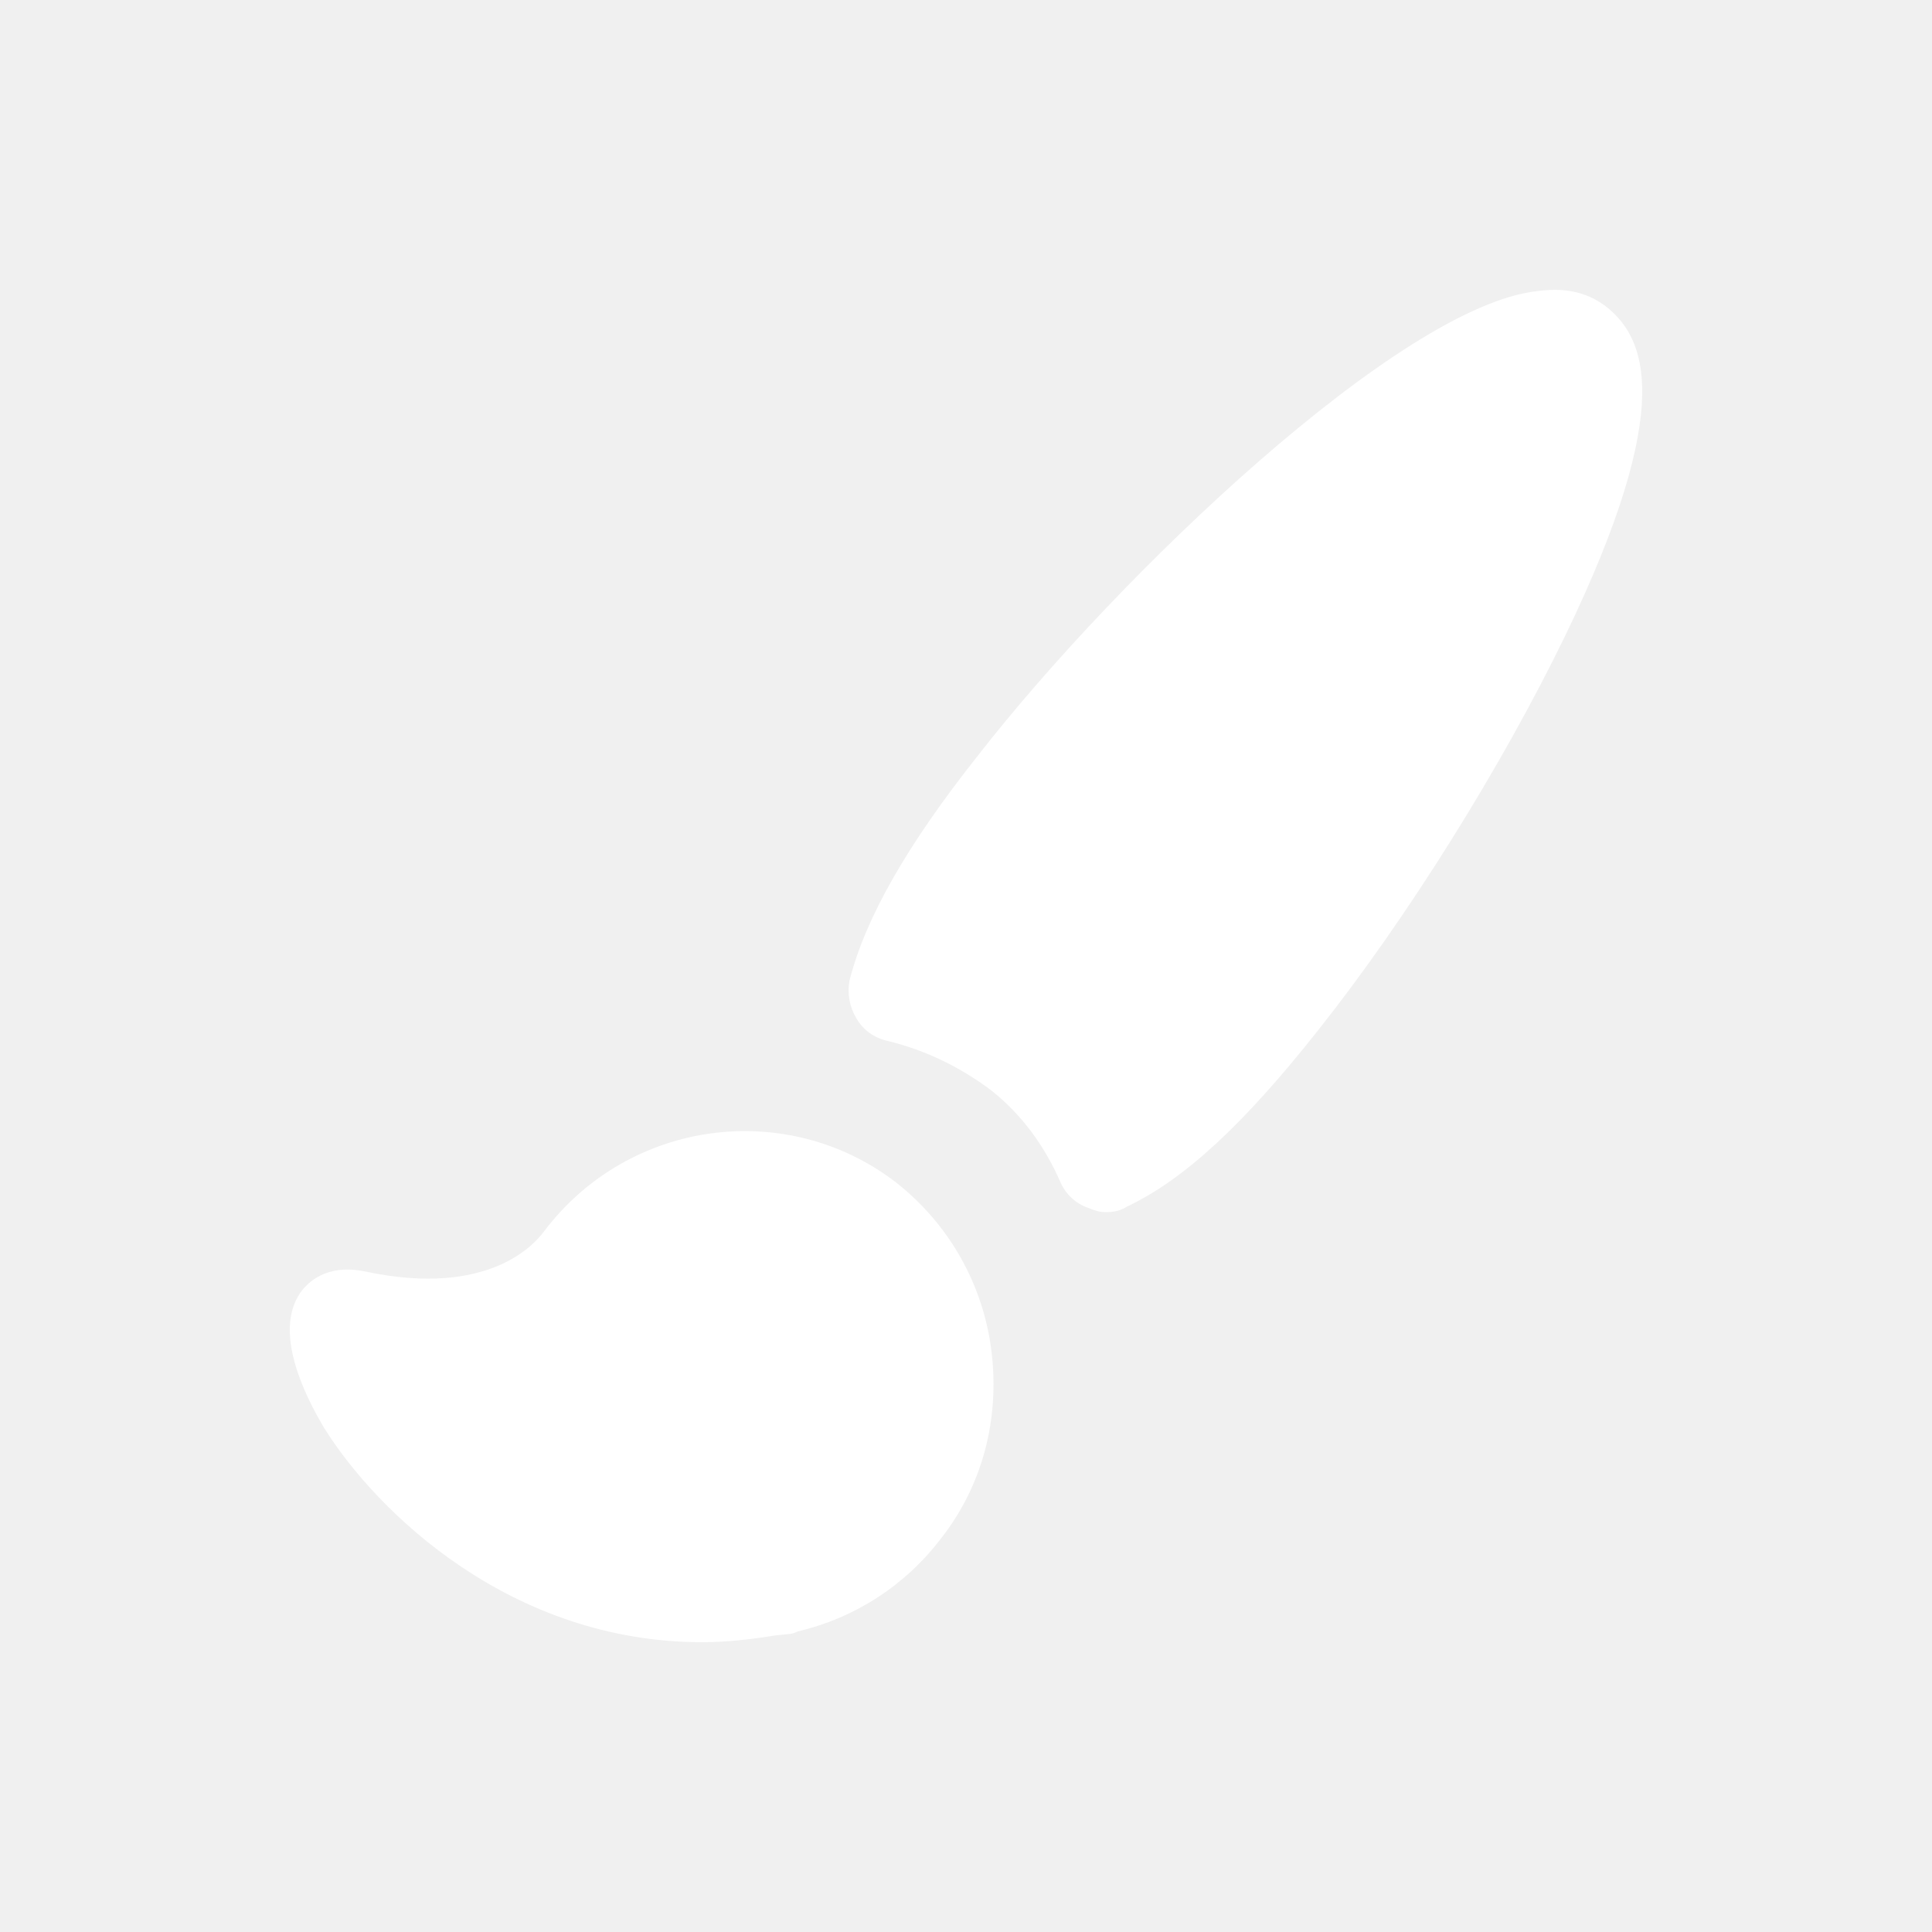
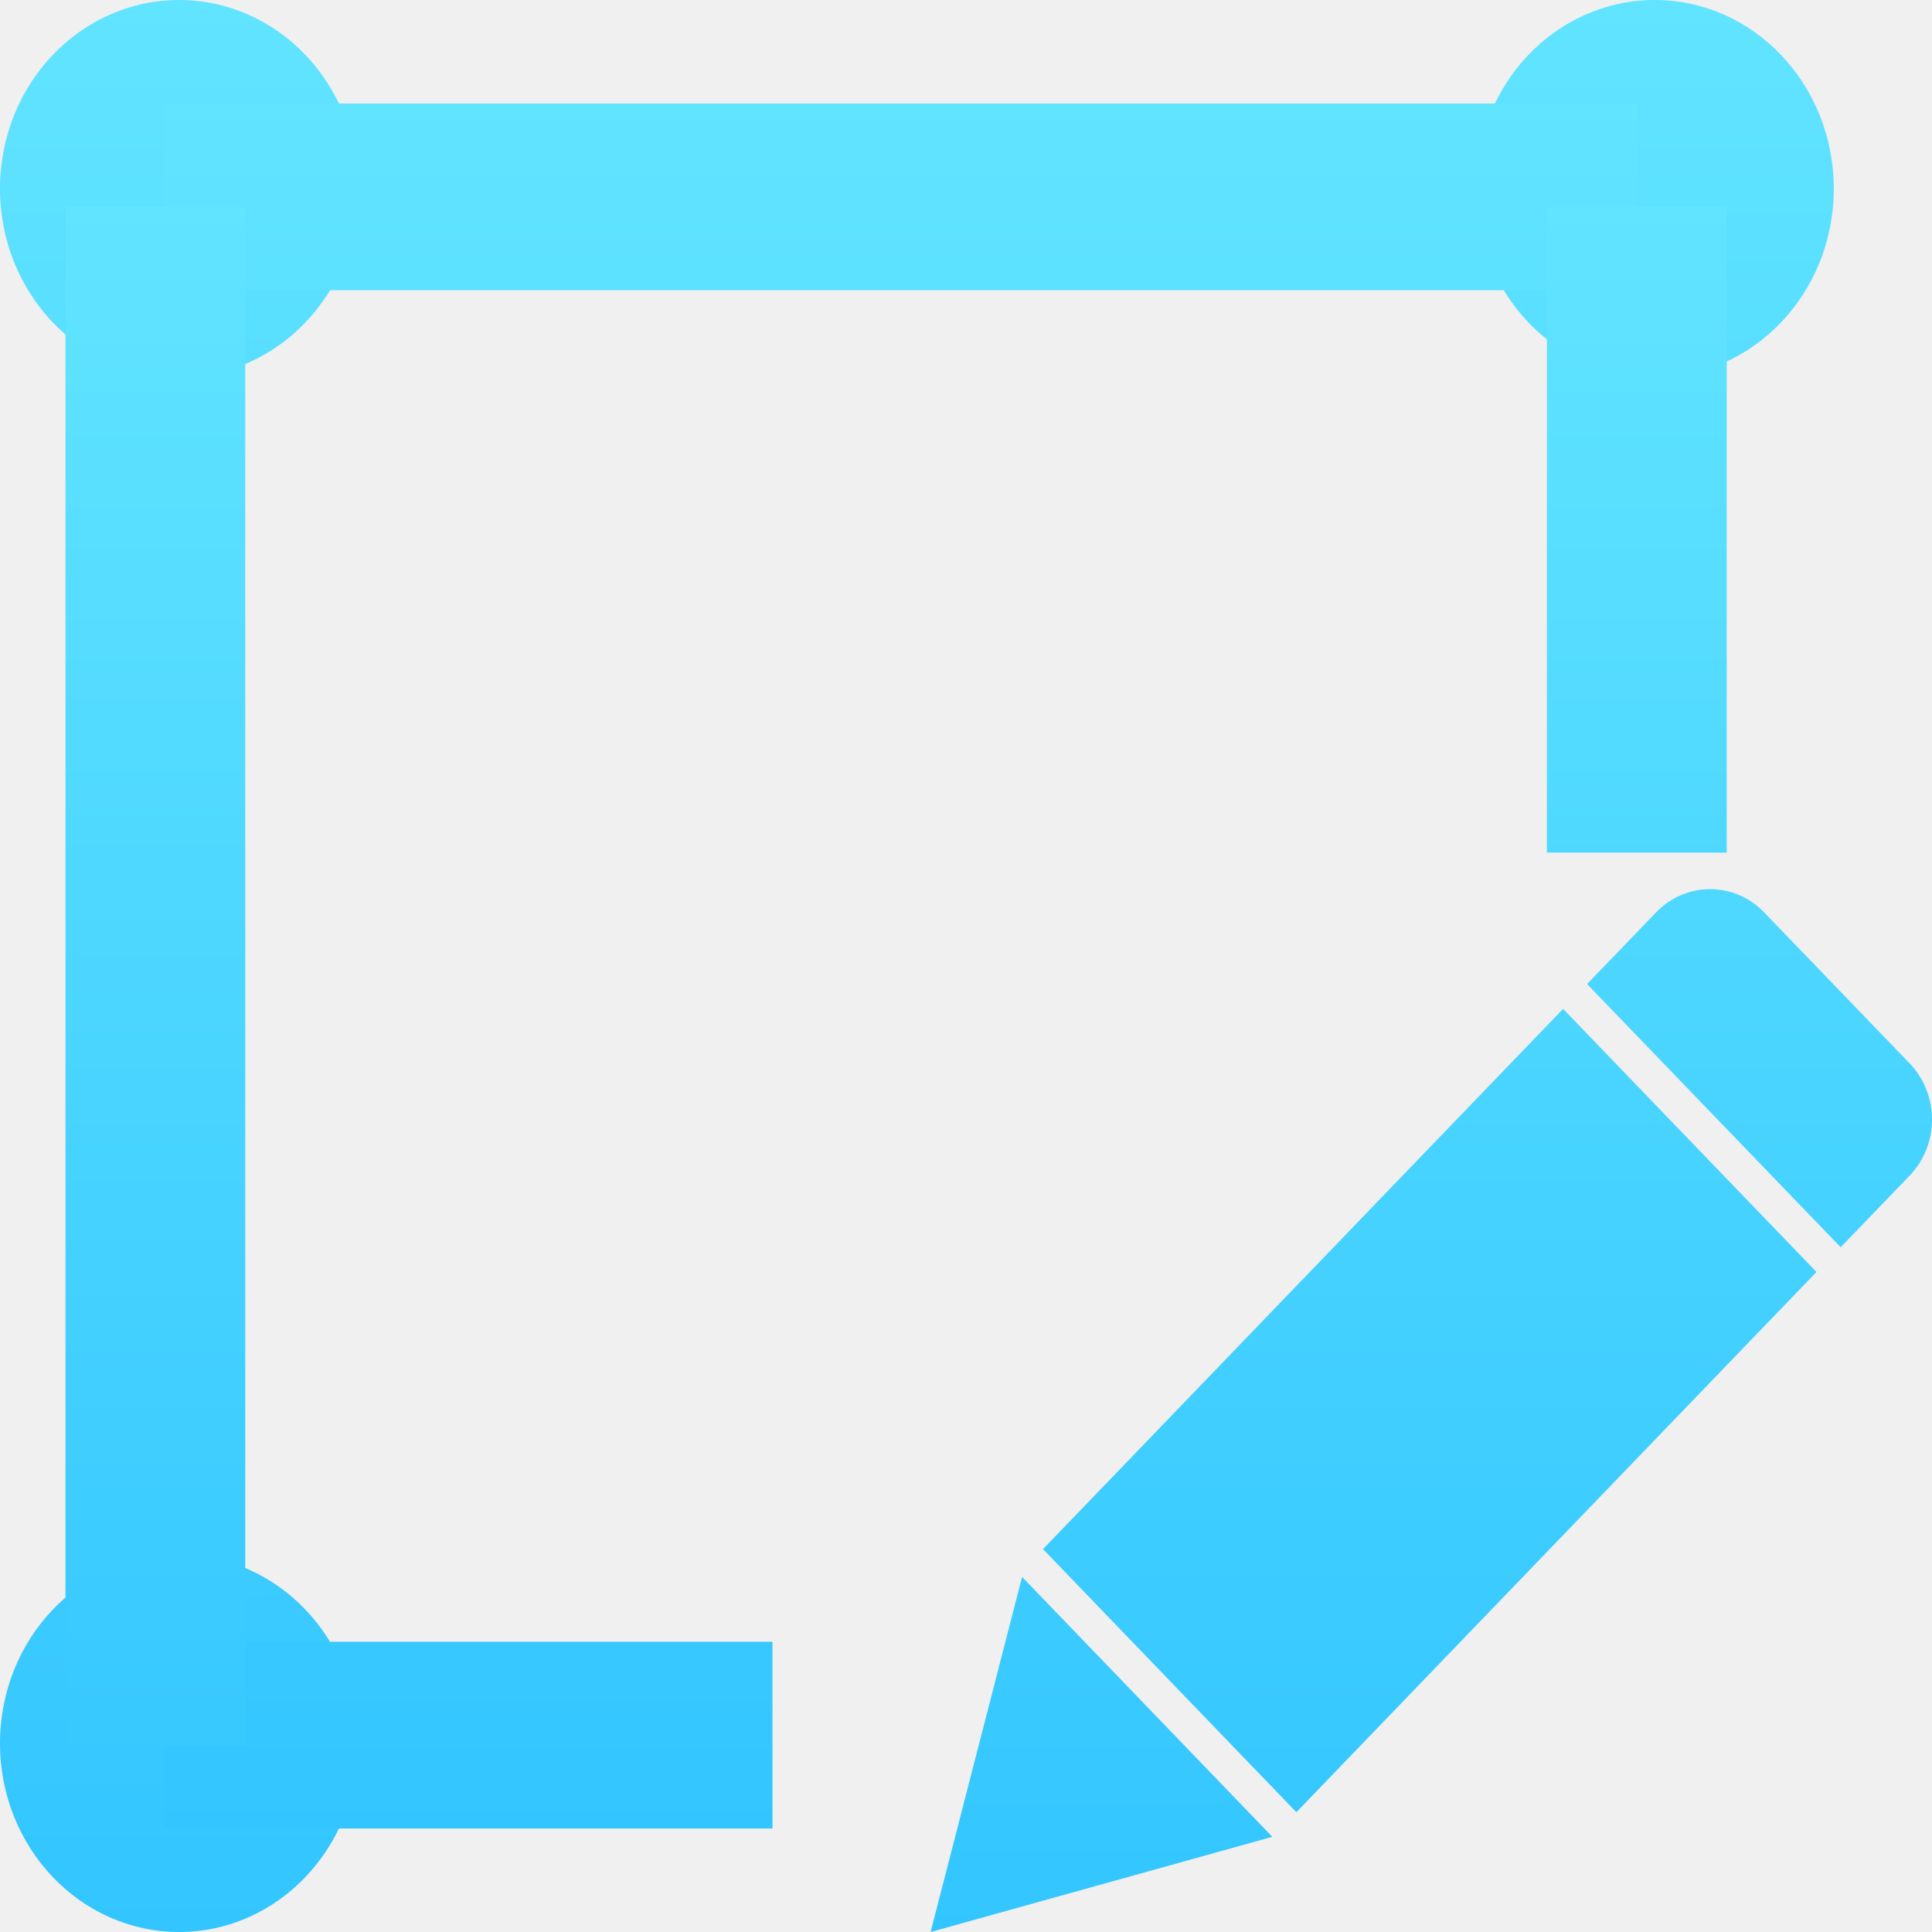
- <svg xmlns="http://www.w3.org/2000/svg" width="20px" height="20px" viewBox="0 0 20 20" version="1.1">
-   <defs />
-   <g id="Page-1" stroke="none" stroke-width="1" fill="none" fill-rule="evenodd">
-     <g id="paint" fill="#FFFFFF">
-       <path d="M16.2,6.587 C15.542,7.942 14.566,9.505 13.646,10.664 C12.875,11.64 12.257,12.212 11.666,12.491 C11.597,12.534 11.53,12.548 11.446,12.548 C11.391,12.548 11.336,12.534 11.268,12.505 C11.144,12.464 11.034,12.367 10.979,12.241 C10.814,11.863 10.581,11.543 10.266,11.291 C9.949,11.053 9.591,10.872 9.181,10.774 C9.056,10.746 8.932,10.664 8.863,10.537 C8.795,10.425 8.768,10.286 8.795,10.147 C8.959,9.505 9.385,8.752 10.127,7.817 C11.585,5.945 14.498,3.169 15.911,3.014 C16.296,2.958 16.516,3.083 16.653,3.195 C17.012,3.502 17.369,4.174 16.2,6.587 Z M10.265,13.999 C10.348,14.697 10.169,15.381 9.742,15.925 C9.372,16.412 8.85,16.749 8.26,16.888 C8.232,16.902 8.191,16.916 8.163,16.916 L8.025,16.93 C7.765,16.972 7.518,17 7.269,17 C5.292,17 3.903,15.659 3.355,14.781 C3.147,14.432 2.833,13.79 3.107,13.385 C3.176,13.287 3.367,13.078 3.779,13.162 C5.085,13.441 5.552,12.855 5.635,12.743 C6.515,11.584 8.15,11.375 9.275,12.24 C9.826,12.673 10.182,13.301 10.265,13.999 Z" id="Fill-4" />
+ <svg xmlns="http://www.w3.org/2000/svg" xmlns:xlink="http://www.w3.org/1999/xlink" width="56px" height="56px" viewBox="0 0 56 56" version="1.1">
+   <defs>
+     <polygon id="path-1" points="1.79671227e-16 0 56 0 56 56 1.79671227e-16 56" />
+     <linearGradient x1="50%" y1="0%" x2="50%" y2="100%" id="linearGradient-3">
+       <stop stop-color="#61E4FF" offset="0%" />
+       <stop stop-color="#32C5FF" offset="100%" />
+     </linearGradient>
+     <linearGradient x1="50%" y1="0%" x2="50%" y2="100%" id="linearGradient-4">
+       <stop stop-color="#61E4FF" offset="0%" />
+       <stop stop-color="#32C5FF" offset="100%" />
+     </linearGradient>
+     <linearGradient x1="50%" y1="0%" x2="50%" y2="100%" id="linearGradient-5">
+       <stop stop-color="#61E4FF" offset="0%" />
+       <stop stop-color="#32C5FF" offset="100%" />
+     </linearGradient>
+   </defs>
+   <g id="slices" stroke="none" stroke-width="1" fill="none" fill-rule="evenodd">
+     <g id="graft-draw">
+       <g id="Group">
+         <mask id="mask-2" fill="white">
+           <use xlink:href="#path-1" />
+         </mask>
+         <g id="Clip-2" />
+         <path d="M5.191,5.469 L0,5.469 C0,8.489 2.324,10.938 5.191,10.938 C8.058,10.938 10.382,8.489 10.382,5.469 C10.382,2.448 8.058,0 5.191,0 C2.324,0 0,2.448 0,5.469 L5.191,5.469 Z M0,50.532 C0,53.551 2.324,56 5.191,56 C8.058,56 10.382,53.551 10.382,50.532 C10.382,47.511 8.058,45.063 5.191,45.063 C2.324,45.063 0,47.511 0,50.532 Z M42.772,5.469 C42.772,8.489 45.095,10.938 47.963,10.938 C50.829,10.938 53.153,8.489 53.153,5.469 C53.153,2.448 50.829,0 47.963,0 C45.095,0 42.772,2.448 42.772,5.469 Z" id="Fill-1" fill="url(#linearGradient-3)" mask="url(#mask-2)" />
+         <path d="M4.746,8.411 L47.458,8.411 L47.458,3 L4.746,3 L4.746,8.411 Z M4.746,53 L22.39,53 L22.39,47.588 L4.746,47.588 L4.746,53 Z" id="Fill-3" fill="url(#linearGradient-4)" mask="url(#mask-2)" />
+         <path d="M1.898,50.587 L7.109,50.587 L7.109,6.001 L1.898,6.001 L1.898,50.587 Z M50.049,6.001 L50.049,24.713 L44.838,24.713 L44.838,6 L50.049,6.001 Z M45.307,29.243 L52.651,36.869 L37.576,52.528 L30.232,44.902 L45.307,29.243 Z M53.347,36.146 L46.002,28.523 L48.002,26.446 C48.867,25.548 50.27,25.548 51.135,26.446 L51.135,26.446 L55.352,30.823 C56.216,31.722 56.217,33.178 55.352,34.076 L53.351,36.153 L53.347,36.146 Z M26.974,56 L36.879,53.241 L29.626,45.708 L26.974,56 Z" id="Fill-4" fill="url(#linearGradient-5)" mask="url(#mask-2)" />
+       </g>
    </g>
  </g>
</svg>
